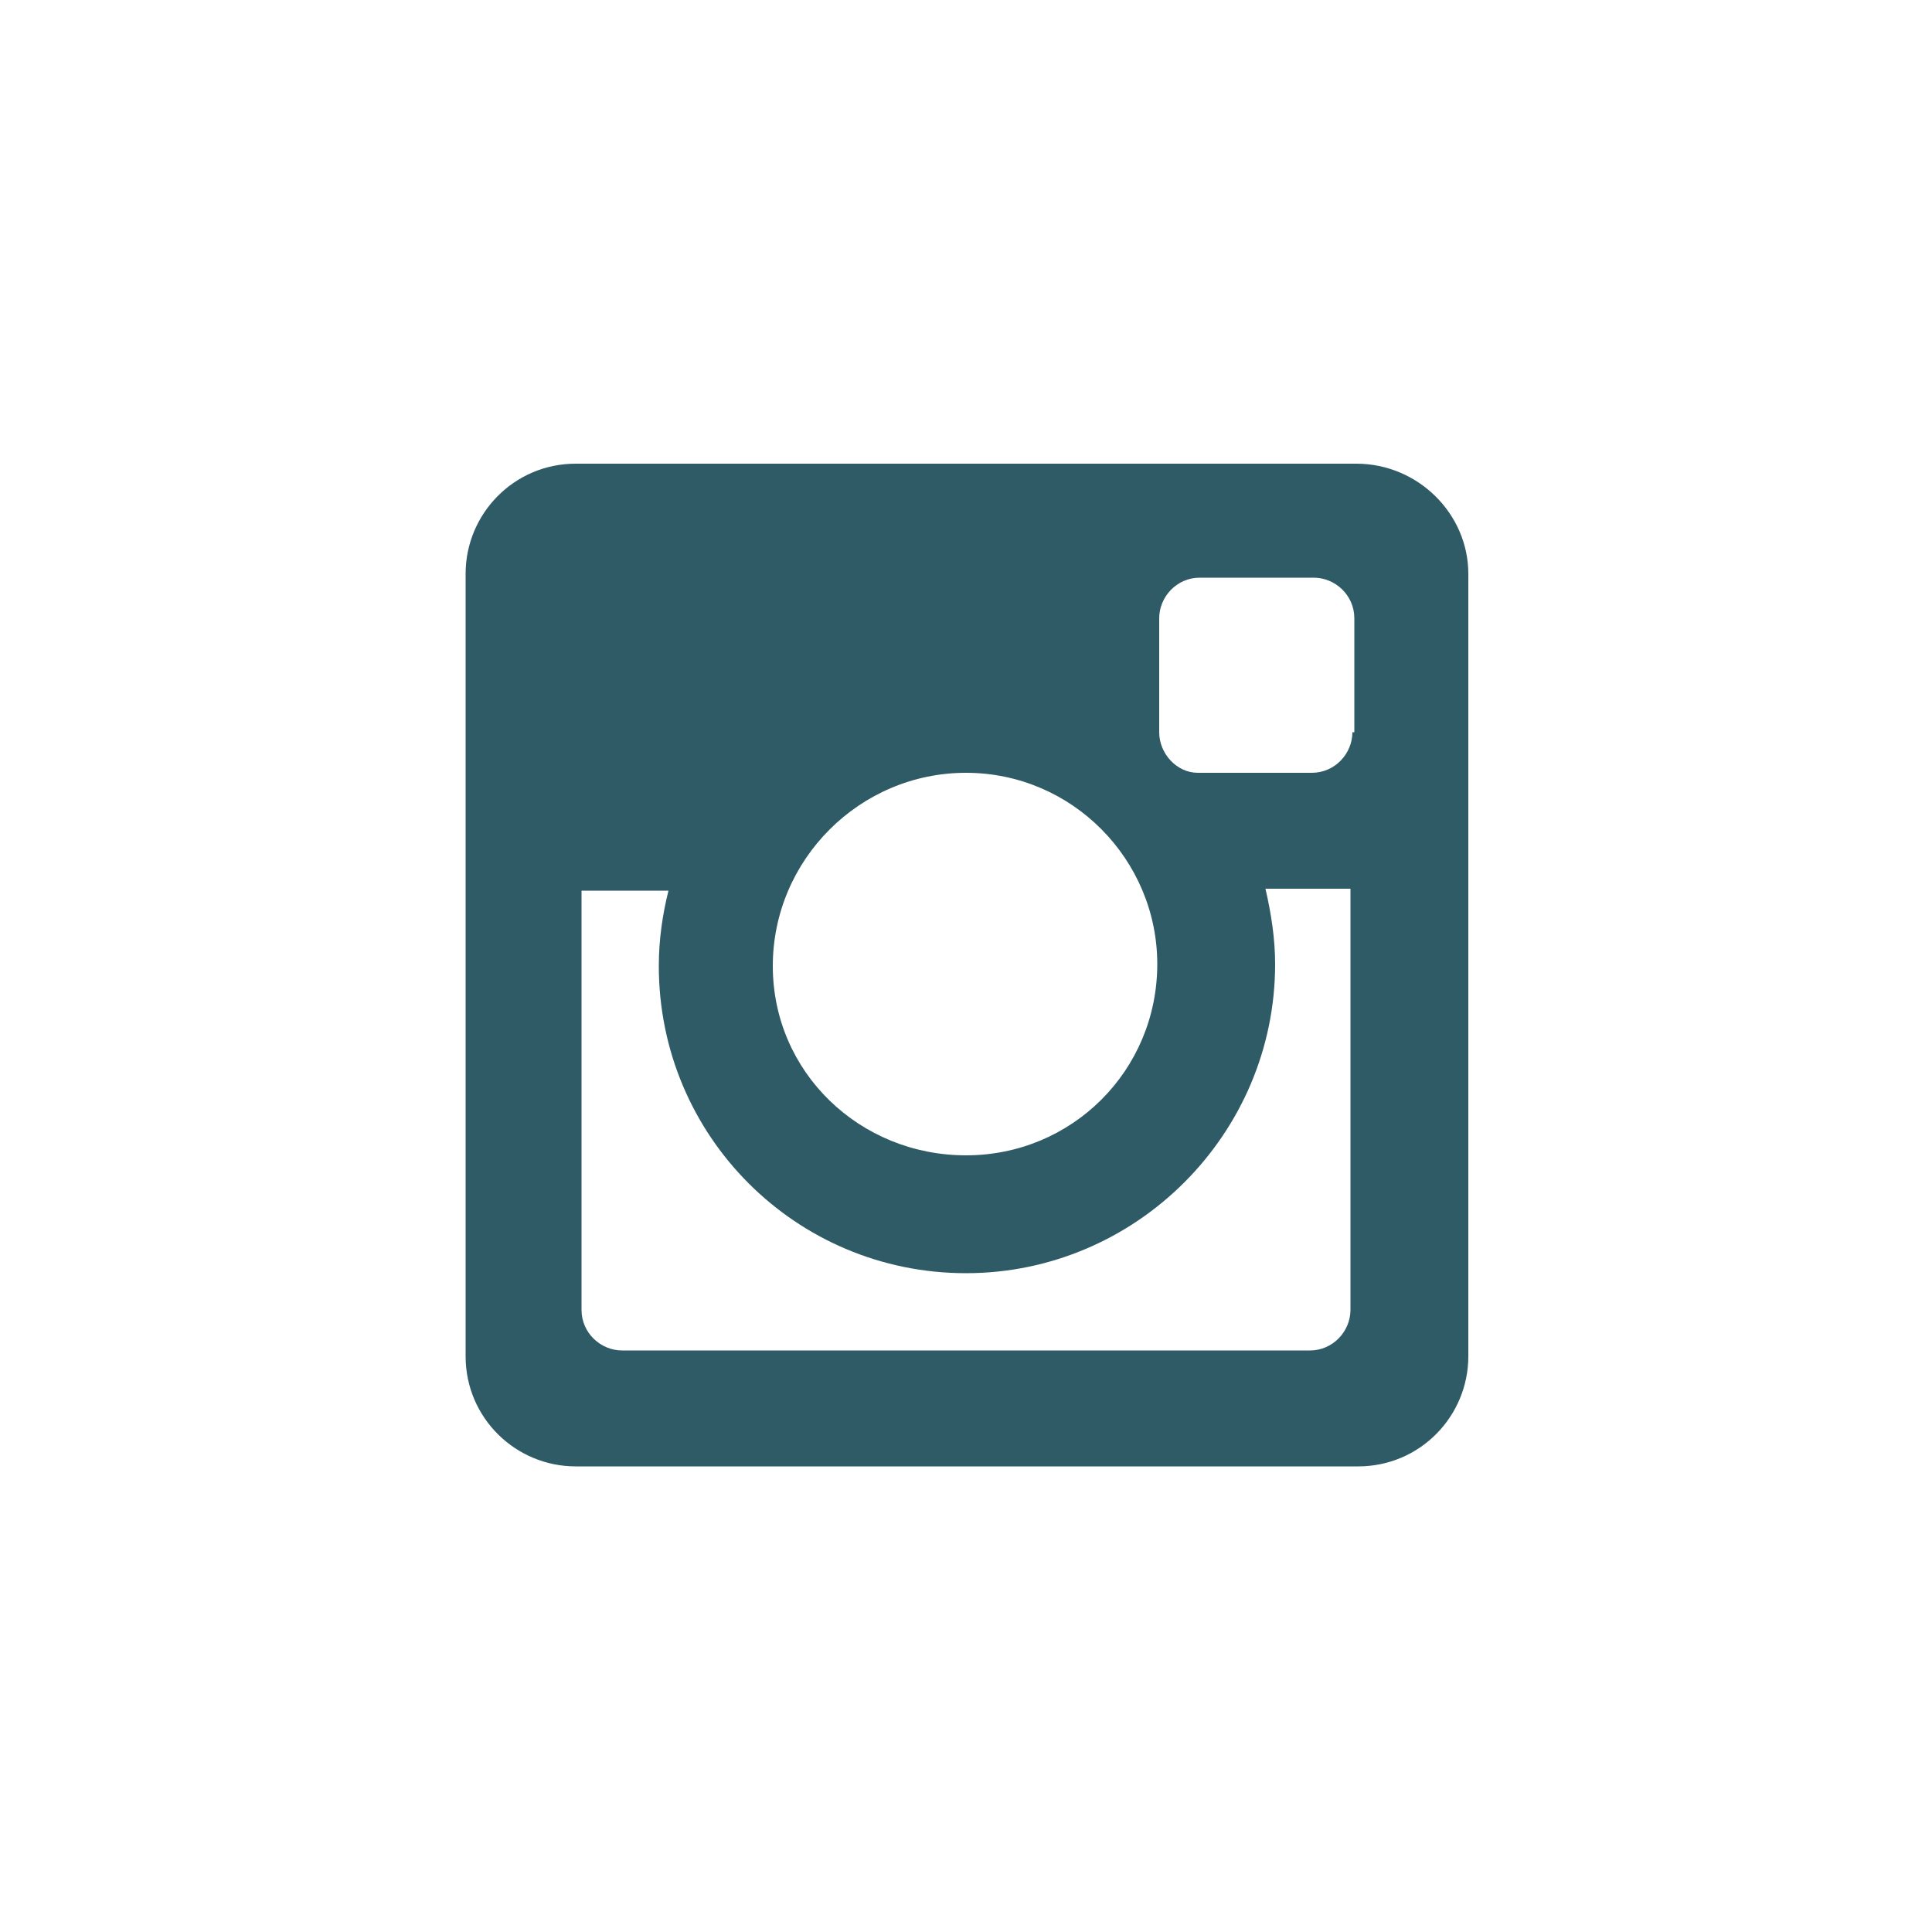
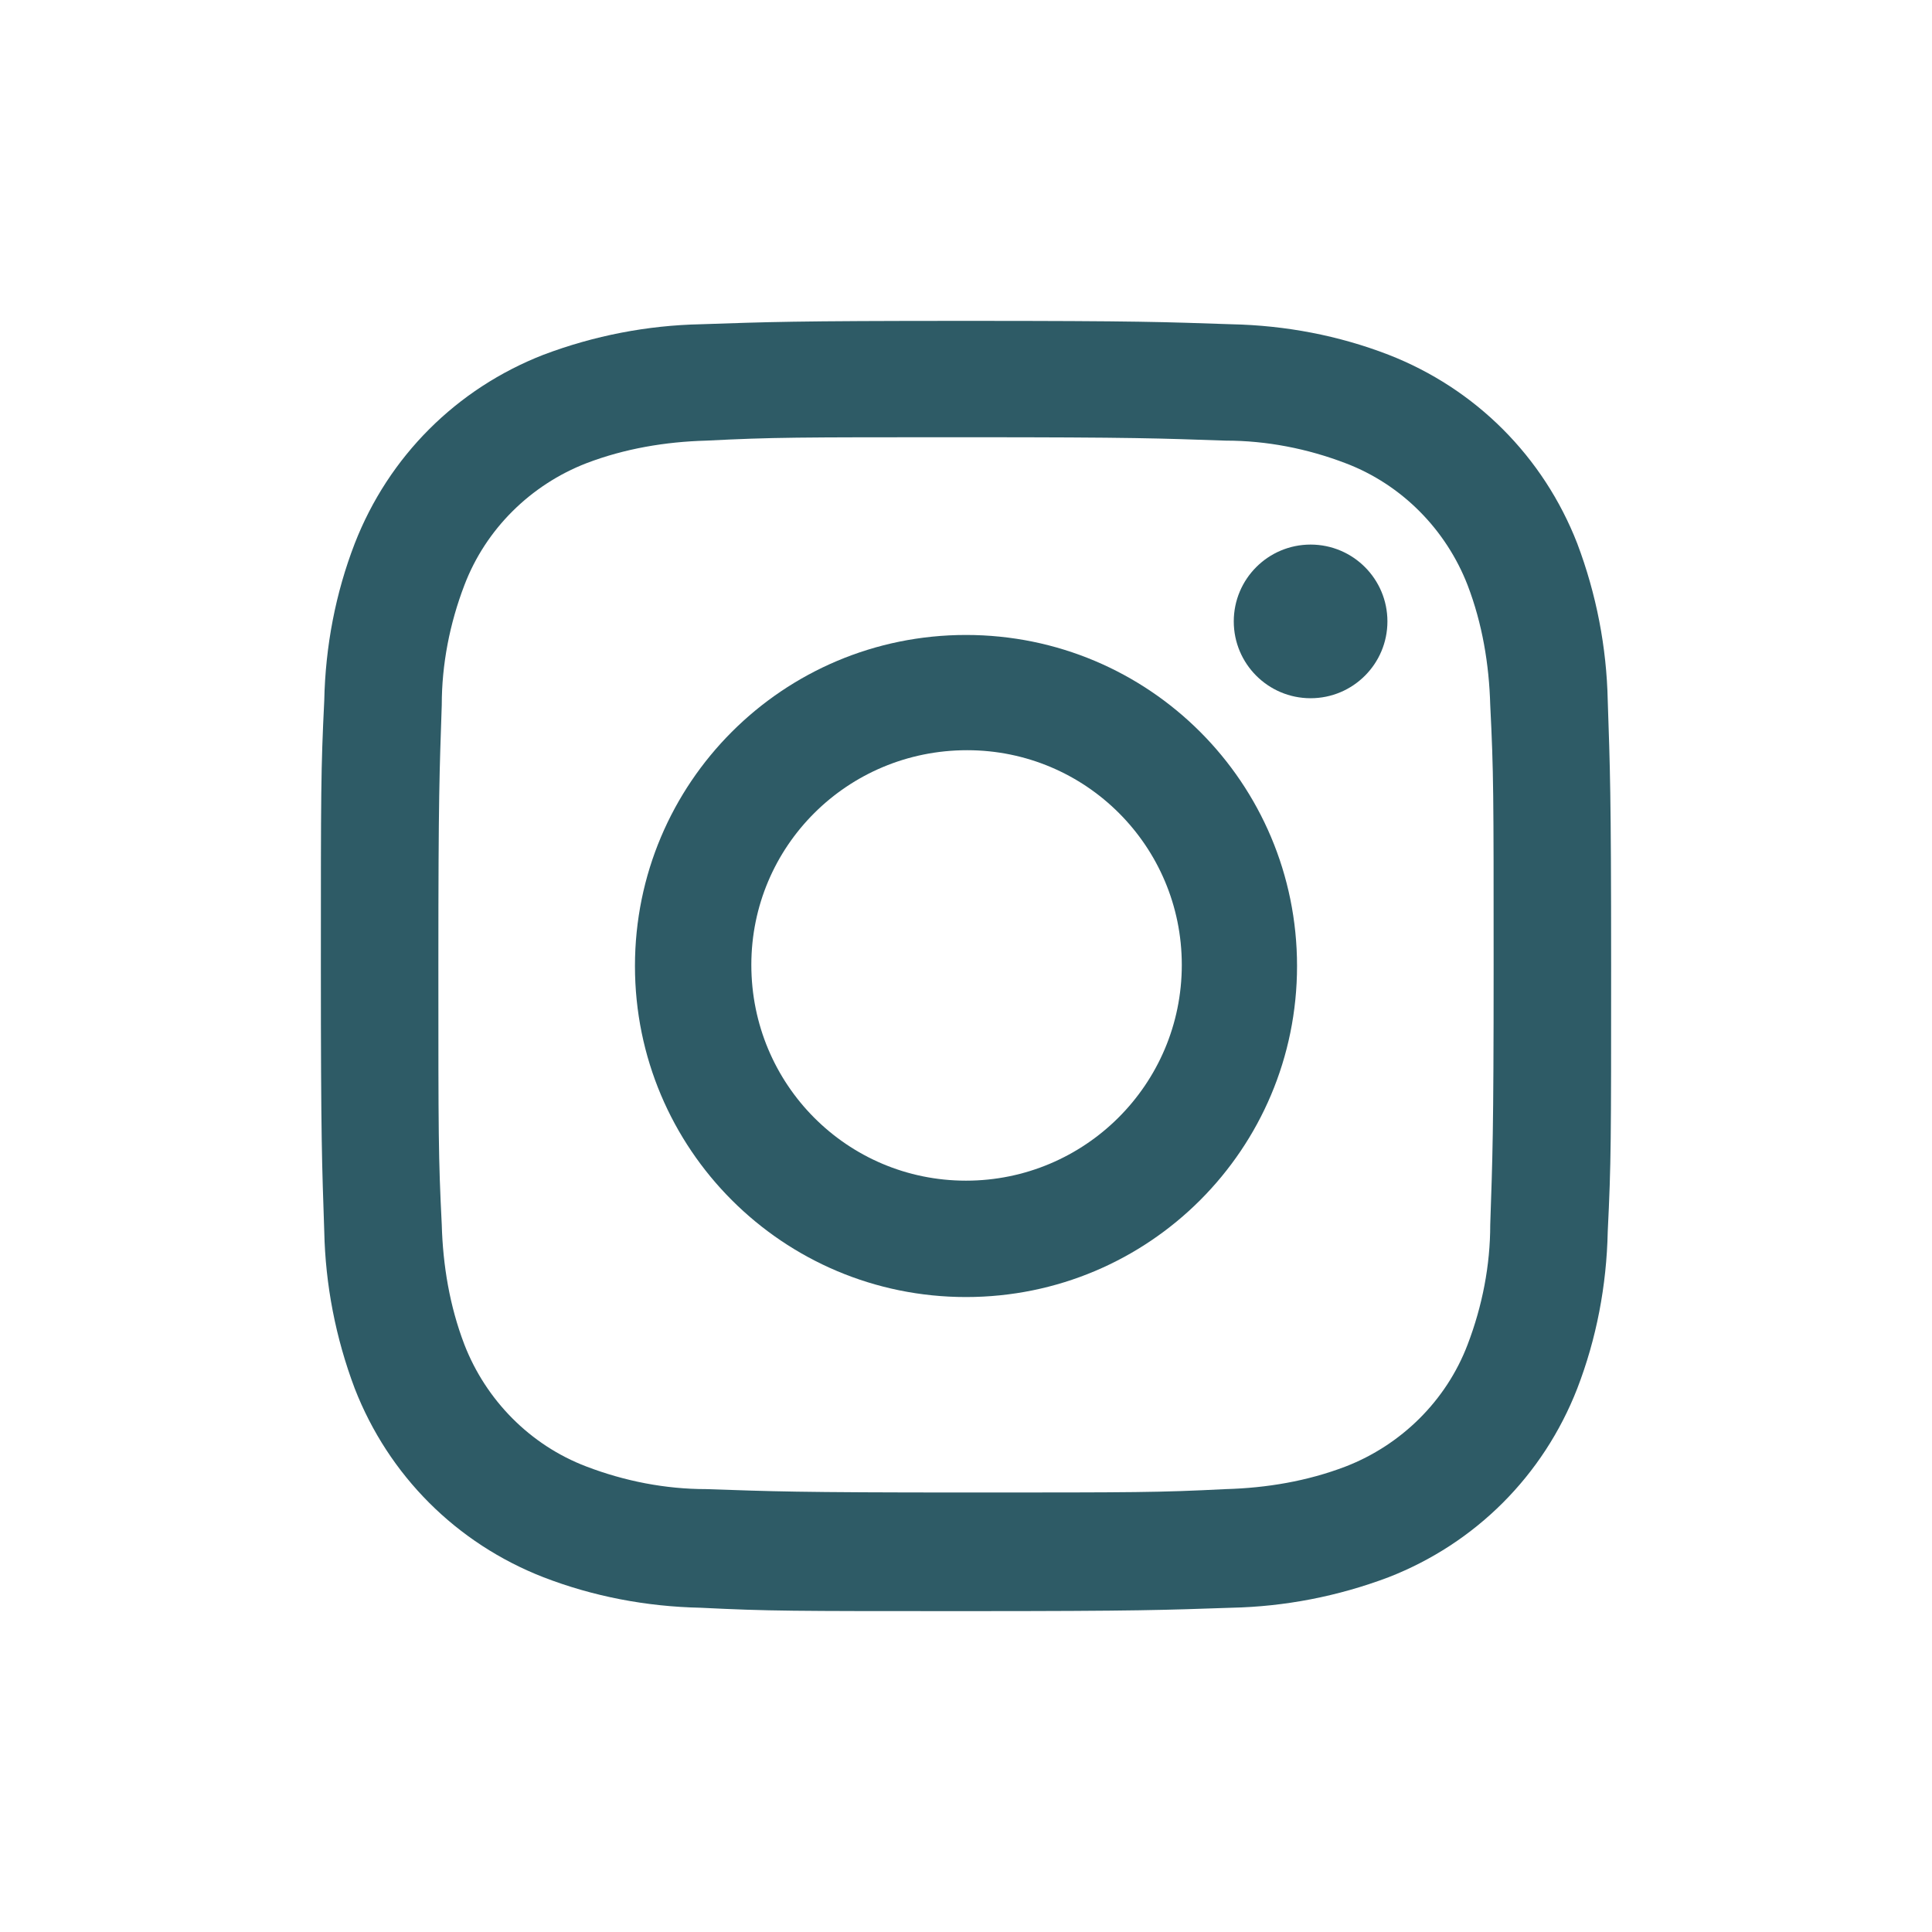
- <svg xmlns="http://www.w3.org/2000/svg" version="1.1" id="instagram" x="0px" y="0px" viewBox="0 0 100 100" style="enable-background:new 0 0 100 100;" xml:space="preserve">
+ <svg xmlns="http://www.w3.org/2000/svg" version="1.1" id="Layer_1" x="0px" y="0px" viewBox="0 0 171 171" style="enable-background:new 0 0 171 171;" xml:space="preserve">
  <style type="text/css">
- 	.st1{fill:#2e5b66;}
+ 	.st0{fill:#2E5B66;}
</style>
-   <path class="st1" d="M70.2,24H29.8c-3.2,0-5.7,2.6-5.7,5.7v40.5c0,3.2,2.6,5.7,5.7,5.7h40.5c3.2,0,5.7-2.6,5.7-5.7V29.7  C76,26.6,73.4,24,70.2,24z M50,40c5.5,0,9.9,4.5,9.9,9.9c0,5.5-4.4,9.9-9.9,9.9S40,55.5,40,50S44.5,40,50,40z M69.9,67.8  c0,1.1-0.9,2.1-2.1,2.1H32.2c-1.1,0-2.1-0.9-2.1-2.1V46.1h4.5c-0.3,1.2-0.5,2.5-0.5,3.9c0,8.8,7.1,15.9,15.9,15.9S66,58.7,66,49.9  c0-1.3-0.2-2.6-0.5-3.9h4.4V67.8L69.9,67.8z M70,37.9c0,1.1-0.9,2.1-2.1,2.1H62C60.9,40,60,39,60,37.9V32c0-1.1,0.9-2.1,2.1-2.1h5.9  c1.1,0,2.1,0.9,2.1,2.1V37.9z" />
+   <path class="st0" d="M85.5,38.7c15.2,0,17,0.1,23,0.3c3.6,0,7.2,0.7,10.6,2c5,1.9,8.9,5.9,10.8,10.8c1.3,3.4,1.9,7,2,10.6  c0.3,6,0.3,7.8,0.3,23s-0.1,17-0.3,23c0,3.6-0.7,7.2-2,10.6c-1.9,5-5.9,8.9-10.8,10.8c-3.4,1.3-7,1.9-10.6,2c-6,0.3-7.8,0.3-23,0.3  s-17.1-0.1-23-0.3c-3.6,0-7.2-0.7-10.6-2c-5-1.9-8.9-5.9-10.8-10.8c-1.3-3.4-1.9-7-2-10.6c-0.3-6-0.3-7.8-0.3-23s0.1-17,0.3-23  c0-3.6,0.7-7.2,2-10.6c1.9-5,5.9-8.9,10.8-10.8c3.4-1.3,7-1.9,10.6-2C68.5,38.7,70.3,38.7,85.5,38.7 M85.5,28.4  c-15.5,0-17.5,0.1-23.5,0.3c-4.7,0.1-9.4,1-13.9,2.7c-7.7,3-13.7,9-16.7,16.7c-1.7,4.4-2.6,9.1-2.7,13.9c-0.3,6.1-0.3,8-0.3,23.5  s0.1,17.5,0.3,23.5c0.1,4.7,1,9.4,2.7,13.9c3,7.7,9,13.7,16.7,16.7c4.4,1.7,9.1,2.6,13.9,2.7c6.1,0.3,8,0.3,23.5,0.3  s17.5-0.1,23.5-0.3c4.7-0.1,9.4-1,13.9-2.7c7.7-3,13.7-9,16.7-16.7c1.7-4.4,2.6-9.1,2.7-13.9c0.3-6.1,0.3-8,0.3-23.5  S142.5,68,142.3,62c-0.1-4.7-1-9.4-2.7-13.9c-3-7.7-9-13.7-16.7-16.7c-4.4-1.7-9.1-2.6-13.9-2.7C103,28.5,101,28.4,85.5,28.4  L85.5,28.4z" />
+   <path class="st0" d="M85.5,56.2c-16.2,0-29.3,13.1-29.3,29.3s13.1,29.3,29.3,29.3s29.3-13.1,29.3-29.3l0,0  C114.8,69.3,101.7,56.2,85.5,56.2C85.5,56.2,85.5,56.2,85.5,56.2z M85.5,104.5c-10.5,0-19-8.5-19-19.1c0-10.5,8.5-19,19.1-19  c10.5,0,19,8.5,19,19C104.6,96,96,104.5,85.5,104.5C85.5,104.6,85.5,104.6,85.5,104.5L85.5,104.5z" />
+   <circle class="st0" cx="116" cy="55" r="6.8" />
</svg>
